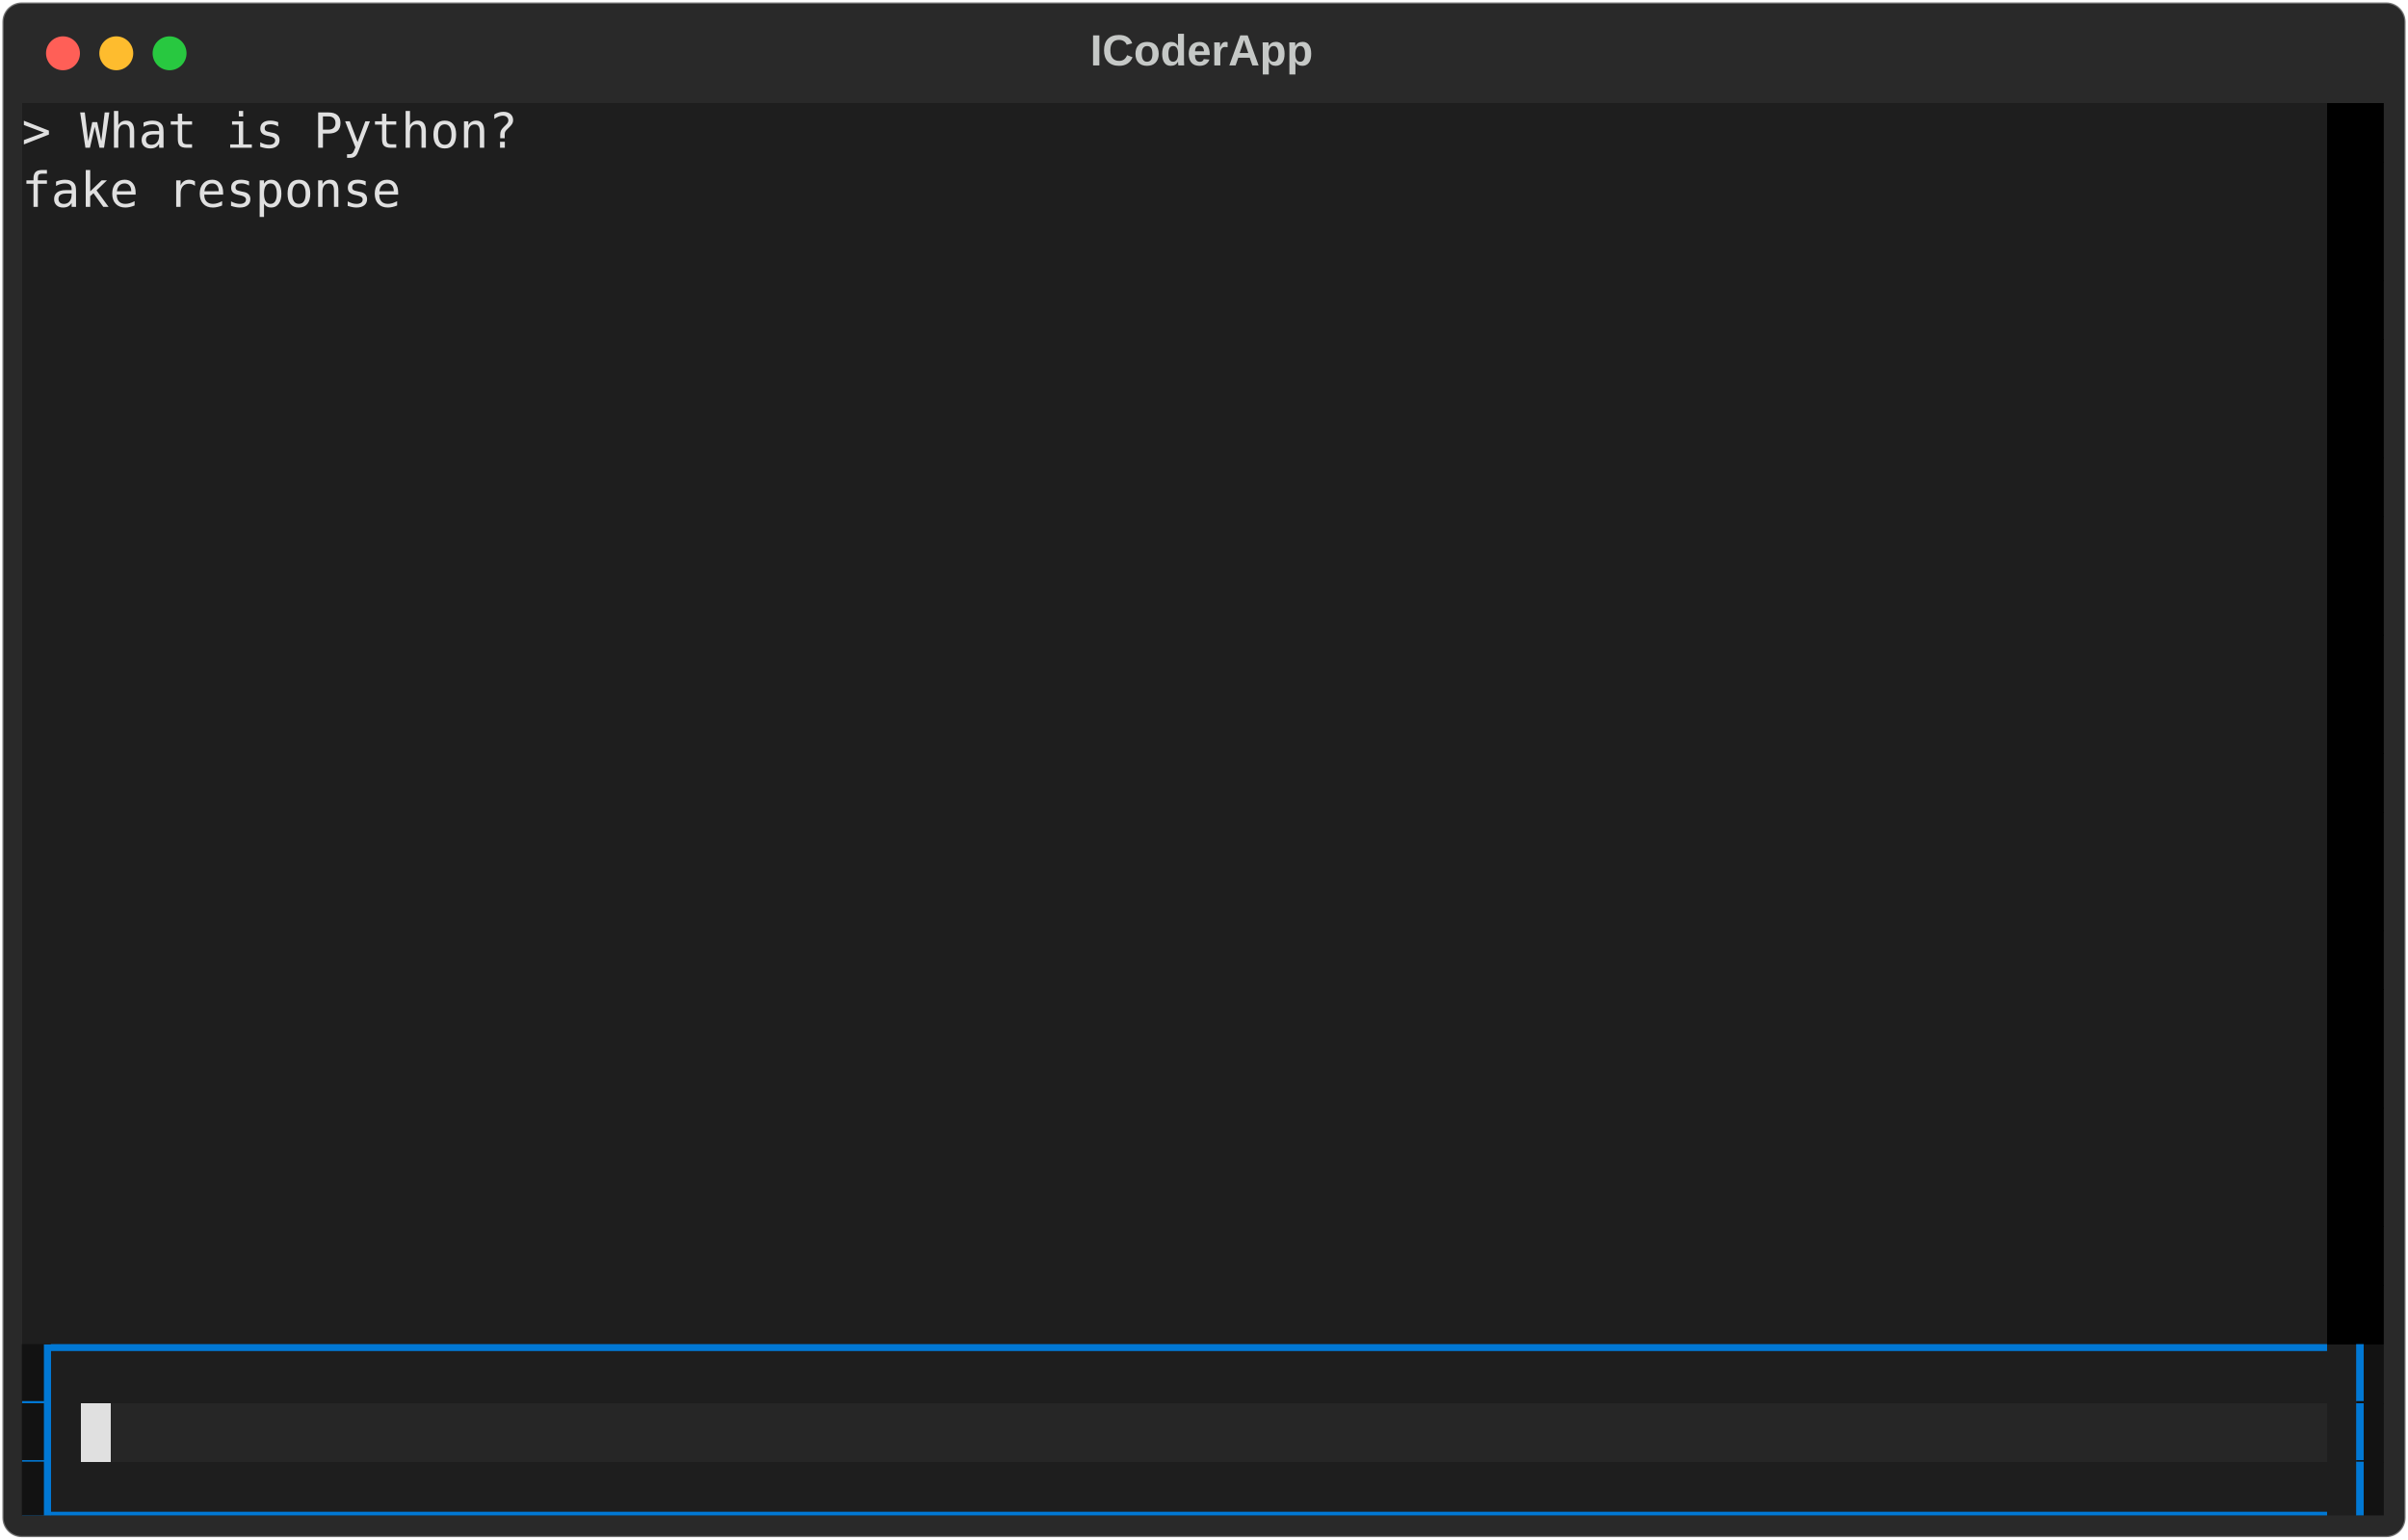
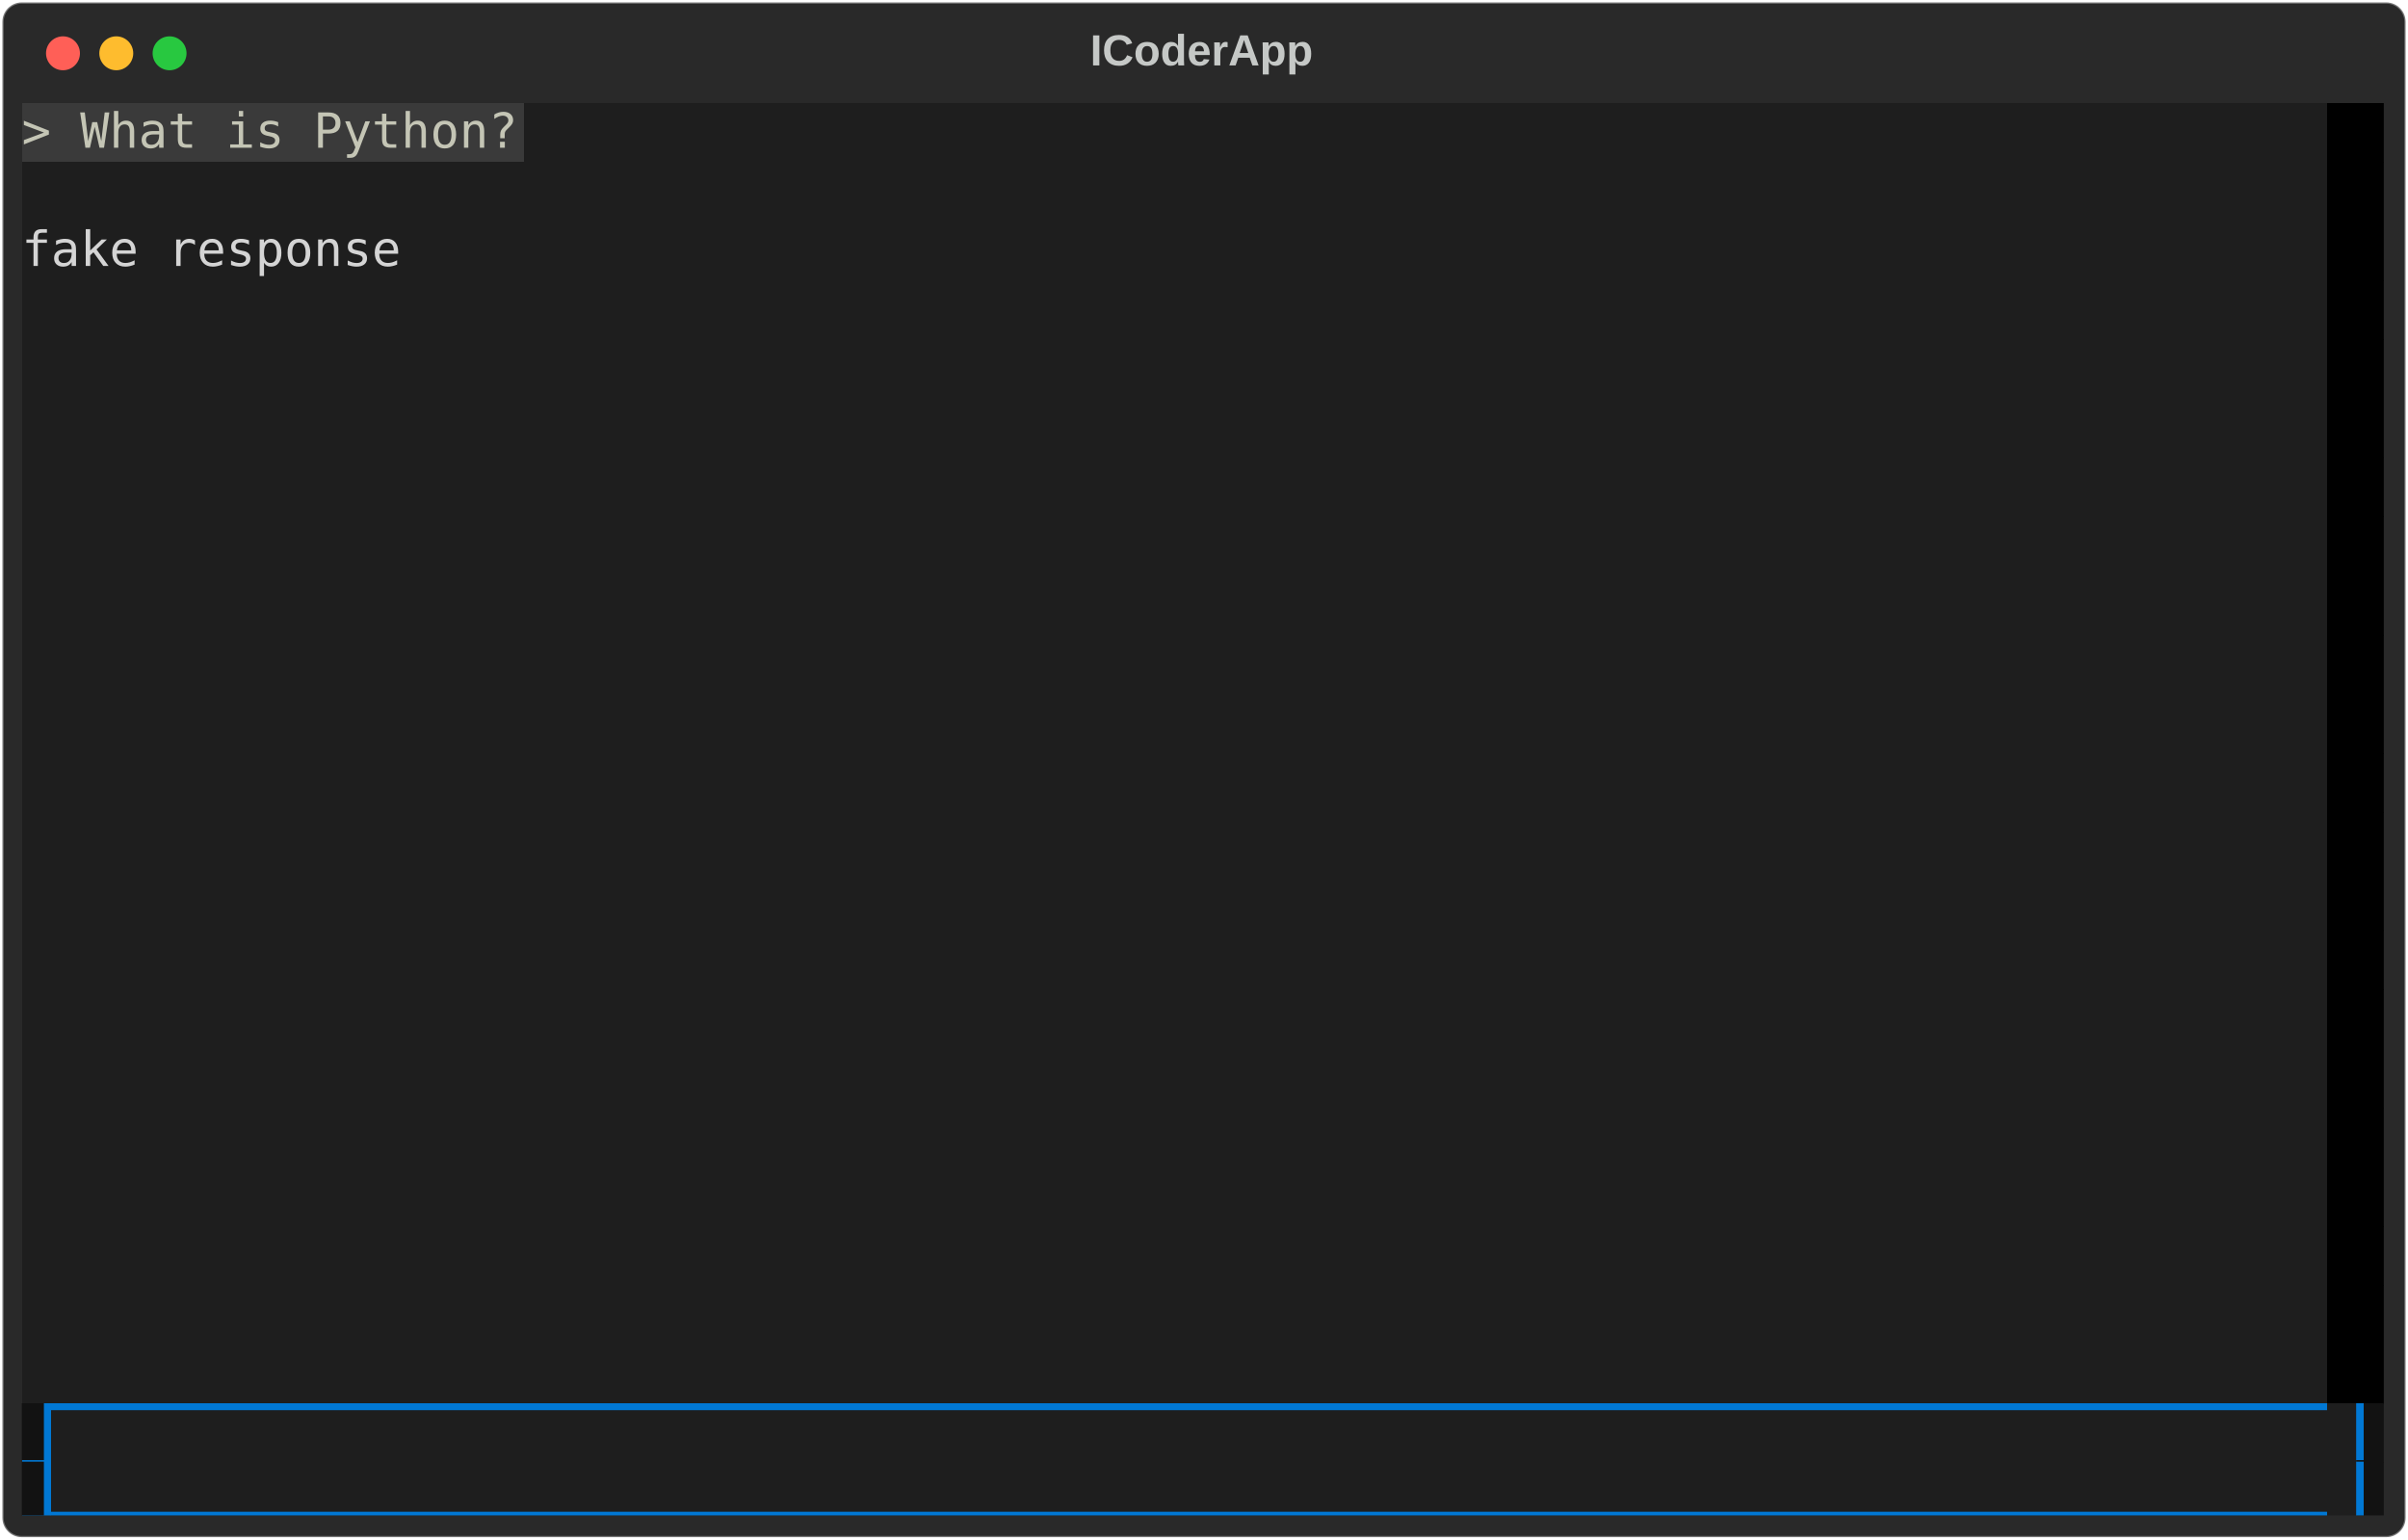
<svg xmlns="http://www.w3.org/2000/svg" class="rich-terminal" viewBox="0 0 994 635.6">
  <style>

    @font-face {
        font-family: "Fira Code";
        src: local("FiraCode-Regular"),
                url("https://cdnjs.cloudflare.com/ajax/libs/firacode/6.2.0/woff2/FiraCode-Regular.woff2") format("woff2"),
                url("https://cdnjs.cloudflare.com/ajax/libs/firacode/6.2.0/woff/FiraCode-Regular.woff") format("woff");
        font-style: normal;
        font-weight: 400;
    }
    @font-face {
        font-family: "Fira Code";
        src: local("FiraCode-Bold"),
                url("https://cdnjs.cloudflare.com/ajax/libs/firacode/6.2.0/woff2/FiraCode-Bold.woff2") format("woff2"),
                url("https://cdnjs.cloudflare.com/ajax/libs/firacode/6.2.0/woff/FiraCode-Bold.woff") format("woff");
        font-style: bold;
        font-weight: 700;
    }

    .terminal-matrix {
        font-family: Fira Code, monospace;
        font-size: 20px;
        line-height: 24.4px;
        font-variant-east-asian: full-width;
    }

    .terminal-title {
        font-size: 18px;
        font-weight: bold;
        font-family: arial;
    }

-     .terminal-r1 { fill: #e0e0e0 }
- .terminal-r2 { fill: #c5c8c6 }
- .terminal-r3 { fill: #121212 }
- .terminal-r4 { fill: #0178d4 }
+     .terminal-r1 { fill: #c4c5b5 }
+ .terminal-r2 { fill: #d4d4d4 }
+ .terminal-r3 { fill: #c5c8c6 }
+ .terminal-r4 { fill: #121212 }
+ .terminal-r5 { fill: #0178d4 }
    </style>
  <defs>
    <clipPath id="terminal-clip-terminal">
      <rect x="0" y="0" width="975.0" height="584.6" />
    </clipPath>
    <clipPath id="terminal-line-0">
      <rect x="0" y="1.5" width="976" height="24.65" />
    </clipPath>
    <clipPath id="terminal-line-1">
      <rect x="0" y="25.9" width="976" height="24.65" />
    </clipPath>
    <clipPath id="terminal-line-2">
      <rect x="0" y="50.3" width="976" height="24.65" />
    </clipPath>
    <clipPath id="terminal-line-3">
      <rect x="0" y="74.7" width="976" height="24.65" />
    </clipPath>
    <clipPath id="terminal-line-4">
      <rect x="0" y="99.1" width="976" height="24.65" />
    </clipPath>
    <clipPath id="terminal-line-5">
      <rect x="0" y="123.5" width="976" height="24.65" />
    </clipPath>
    <clipPath id="terminal-line-6">
      <rect x="0" y="147.9" width="976" height="24.65" />
    </clipPath>
    <clipPath id="terminal-line-7">
      <rect x="0" y="172.3" width="976" height="24.65" />
    </clipPath>
    <clipPath id="terminal-line-8">
      <rect x="0" y="196.7" width="976" height="24.65" />
    </clipPath>
    <clipPath id="terminal-line-9">
      <rect x="0" y="221.1" width="976" height="24.65" />
    </clipPath>
    <clipPath id="terminal-line-10">
      <rect x="0" y="245.5" width="976" height="24.65" />
    </clipPath>
    <clipPath id="terminal-line-11">
      <rect x="0" y="269.9" width="976" height="24.65" />
    </clipPath>
    <clipPath id="terminal-line-12">
      <rect x="0" y="294.3" width="976" height="24.65" />
    </clipPath>
    <clipPath id="terminal-line-13">
      <rect x="0" y="318.7" width="976" height="24.65" />
    </clipPath>
    <clipPath id="terminal-line-14">
      <rect x="0" y="343.1" width="976" height="24.65" />
    </clipPath>
    <clipPath id="terminal-line-15">
      <rect x="0" y="367.5" width="976" height="24.65" />
    </clipPath>
    <clipPath id="terminal-line-16">
      <rect x="0" y="391.9" width="976" height="24.65" />
    </clipPath>
    <clipPath id="terminal-line-17">
      <rect x="0" y="416.3" width="976" height="24.65" />
    </clipPath>
    <clipPath id="terminal-line-18">
      <rect x="0" y="440.7" width="976" height="24.65" />
    </clipPath>
    <clipPath id="terminal-line-19">
      <rect x="0" y="465.1" width="976" height="24.65" />
    </clipPath>
    <clipPath id="terminal-line-20">
      <rect x="0" y="489.5" width="976" height="24.65" />
    </clipPath>
    <clipPath id="terminal-line-21">
      <rect x="0" y="513.9" width="976" height="24.65" />
    </clipPath>
    <clipPath id="terminal-line-22">
      <rect x="0" y="538.3" width="976" height="24.65" />
    </clipPath>
  </defs>
  <rect fill="#292929" stroke="rgba(255,255,255,0.35)" stroke-width="1" x="1" y="1" width="992" height="633.6" rx="8" />
  <text class="terminal-title" fill="#c5c8c6" text-anchor="middle" x="496" y="27">ICoderApp</text>
  <g transform="translate(26,22)">
    <circle cx="0" cy="0" r="7" fill="#ff5f57" />
    <circle cx="22" cy="0" r="7" fill="#febc2e" />
    <circle cx="44" cy="0" r="7" fill="#28c840" />
  </g>
  <g transform="translate(9, 41)" clip-path="url(#terminal-clip-terminal)">
-     <rect fill="#1e1e1e" x="0" y="1.5" width="951.6" height="24.65" shape-rendering="crispEdges" />
+     <rect fill="#3a3a3a" x="0" y="1.5" width="207.4" height="24.65" shape-rendering="crispEdges" />
+     <rect fill="#1e1e1e" x="207.4" y="1.5" width="744.2" height="24.65" shape-rendering="crispEdges" />
    <rect fill="#000000" x="951.6" y="1.5" width="24.4" height="24.65" shape-rendering="crispEdges" />
    <rect fill="#1e1e1e" x="0" y="25.9" width="951.6" height="24.65" shape-rendering="crispEdges" />
    <rect fill="#000000" x="951.6" y="25.9" width="24.4" height="24.65" shape-rendering="crispEdges" />
    <rect fill="#1e1e1e" x="0" y="50.3" width="951.6" height="24.65" shape-rendering="crispEdges" />
    <rect fill="#000000" x="951.6" y="50.3" width="24.4" height="24.65" shape-rendering="crispEdges" />
    <rect fill="#1e1e1e" x="0" y="74.7" width="951.6" height="24.65" shape-rendering="crispEdges" />
    <rect fill="#000000" x="951.6" y="74.7" width="24.4" height="24.65" shape-rendering="crispEdges" />
    <rect fill="#1e1e1e" x="0" y="99.1" width="951.6" height="24.65" shape-rendering="crispEdges" />
    <rect fill="#000000" x="951.6" y="99.1" width="24.4" height="24.65" shape-rendering="crispEdges" />
    <rect fill="#1e1e1e" x="0" y="123.5" width="951.6" height="24.65" shape-rendering="crispEdges" />
    <rect fill="#000000" x="951.6" y="123.5" width="24.4" height="24.65" shape-rendering="crispEdges" />
    <rect fill="#1e1e1e" x="0" y="147.9" width="951.6" height="24.65" shape-rendering="crispEdges" />
    <rect fill="#000000" x="951.6" y="147.9" width="24.4" height="24.65" shape-rendering="crispEdges" />
    <rect fill="#1e1e1e" x="0" y="172.3" width="951.6" height="24.65" shape-rendering="crispEdges" />
    <rect fill="#000000" x="951.6" y="172.3" width="24.4" height="24.65" shape-rendering="crispEdges" />
    <rect fill="#1e1e1e" x="0" y="196.7" width="951.6" height="24.65" shape-rendering="crispEdges" />
    <rect fill="#000000" x="951.6" y="196.7" width="24.4" height="24.65" shape-rendering="crispEdges" />
    <rect fill="#1e1e1e" x="0" y="221.1" width="951.6" height="24.65" shape-rendering="crispEdges" />
    <rect fill="#000000" x="951.6" y="221.1" width="24.4" height="24.65" shape-rendering="crispEdges" />
    <rect fill="#1e1e1e" x="0" y="245.5" width="951.6" height="24.65" shape-rendering="crispEdges" />
    <rect fill="#000000" x="951.6" y="245.5" width="24.4" height="24.65" shape-rendering="crispEdges" />
    <rect fill="#1e1e1e" x="0" y="269.9" width="951.6" height="24.65" shape-rendering="crispEdges" />
    <rect fill="#000000" x="951.6" y="269.9" width="24.4" height="24.65" shape-rendering="crispEdges" />
    <rect fill="#1e1e1e" x="0" y="294.3" width="951.6" height="24.65" shape-rendering="crispEdges" />
    <rect fill="#000000" x="951.6" y="294.3" width="24.4" height="24.65" shape-rendering="crispEdges" />
    <rect fill="#1e1e1e" x="0" y="318.7" width="951.6" height="24.65" shape-rendering="crispEdges" />
    <rect fill="#000000" x="951.6" y="318.7" width="24.4" height="24.65" shape-rendering="crispEdges" />
    <rect fill="#1e1e1e" x="0" y="343.1" width="951.6" height="24.65" shape-rendering="crispEdges" />
    <rect fill="#000000" x="951.6" y="343.1" width="24.4" height="24.65" shape-rendering="crispEdges" />
    <rect fill="#1e1e1e" x="0" y="367.5" width="951.6" height="24.65" shape-rendering="crispEdges" />
    <rect fill="#000000" x="951.6" y="367.5" width="24.4" height="24.65" shape-rendering="crispEdges" />
    <rect fill="#1e1e1e" x="0" y="391.9" width="951.6" height="24.65" shape-rendering="crispEdges" />
    <rect fill="#000000" x="951.6" y="391.9" width="24.4" height="24.65" shape-rendering="crispEdges" />
    <rect fill="#1e1e1e" x="0" y="416.3" width="951.6" height="24.65" shape-rendering="crispEdges" />
    <rect fill="#000000" x="951.6" y="416.3" width="24.4" height="24.65" shape-rendering="crispEdges" />
    <rect fill="#1e1e1e" x="0" y="440.7" width="951.6" height="24.65" shape-rendering="crispEdges" />
    <rect fill="#000000" x="951.6" y="440.7" width="24.4" height="24.65" shape-rendering="crispEdges" />
    <rect fill="#1e1e1e" x="0" y="465.1" width="951.6" height="24.65" shape-rendering="crispEdges" />
    <rect fill="#000000" x="951.6" y="465.1" width="24.4" height="24.65" shape-rendering="crispEdges" />
    <rect fill="#1e1e1e" x="0" y="489.5" width="951.6" height="24.65" shape-rendering="crispEdges" />
    <rect fill="#000000" x="951.6" y="489.5" width="24.4" height="24.65" shape-rendering="crispEdges" />
-     <rect fill="#0178d4" x="0" y="513.9" width="12.2" height="24.65" shape-rendering="crispEdges" />
-     <rect fill="#1e1e1e" x="12.2" y="513.9" width="951.6" height="24.65" shape-rendering="crispEdges" />
-     <rect fill="#121212" x="963.8" y="513.9" width="12.2" height="24.65" shape-rendering="crispEdges" />
+     <rect fill="#1e1e1e" x="0" y="513.9" width="951.6" height="24.65" shape-rendering="crispEdges" />
+     <rect fill="#000000" x="951.6" y="513.9" width="24.4" height="24.65" shape-rendering="crispEdges" />
    <rect fill="#0178d4" x="0" y="538.3" width="12.2" height="24.65" shape-rendering="crispEdges" />
-     <rect fill="#1e1e1e" x="12.2" y="538.3" width="12.2" height="24.65" shape-rendering="crispEdges" />
-     <rect fill="#e0e0e0" x="24.4" y="538.3" width="12.2" height="24.65" shape-rendering="crispEdges" />
-     <rect fill="#262626" x="36.6" y="538.3" width="915" height="24.65" shape-rendering="crispEdges" />
-     <rect fill="#1e1e1e" x="951.6" y="538.3" width="12.2" height="24.65" shape-rendering="crispEdges" />
+     <rect fill="#1e1e1e" x="12.2" y="538.3" width="951.6" height="24.65" shape-rendering="crispEdges" />
    <rect fill="#121212" x="963.8" y="538.3" width="12.2" height="24.65" shape-rendering="crispEdges" />
    <rect fill="#0178d4" x="0" y="562.7" width="12.2" height="24.65" shape-rendering="crispEdges" />
    <rect fill="#1e1e1e" x="12.2" y="562.7" width="951.6" height="24.65" shape-rendering="crispEdges" />
    <rect fill="#121212" x="963.8" y="562.7" width="12.2" height="24.65" shape-rendering="crispEdges" />
    <g class="terminal-matrix">
-       <text class="terminal-r1" x="0" y="20" textLength="951.6" clip-path="url(#terminal-line-0)">&gt; What is Python?                                                             </text>
-       <text class="terminal-r2" x="976" y="20" textLength="12.2" clip-path="url(#terminal-line-0)">
- </text>
-       <text class="terminal-r1" x="0" y="44.4" textLength="951.6" clip-path="url(#terminal-line-1)">fake response                                                                 </text>
-       <text class="terminal-r2" x="976" y="44.4" textLength="12.2" clip-path="url(#terminal-line-1)">
- </text>
-       <text class="terminal-r2" x="976" y="68.8" textLength="12.2" clip-path="url(#terminal-line-2)">
- </text>
-       <text class="terminal-r2" x="976" y="93.2" textLength="12.2" clip-path="url(#terminal-line-3)">
- </text>
-       <text class="terminal-r2" x="976" y="117.6" textLength="12.2" clip-path="url(#terminal-line-4)">
- </text>
-       <text class="terminal-r2" x="976" y="142" textLength="12.2" clip-path="url(#terminal-line-5)">
- </text>
-       <text class="terminal-r2" x="976" y="166.4" textLength="12.2" clip-path="url(#terminal-line-6)">
- </text>
-       <text class="terminal-r2" x="976" y="190.8" textLength="12.2" clip-path="url(#terminal-line-7)">
- </text>
-       <text class="terminal-r2" x="976" y="215.2" textLength="12.2" clip-path="url(#terminal-line-8)">
- </text>
-       <text class="terminal-r2" x="976" y="239.6" textLength="12.2" clip-path="url(#terminal-line-9)">
- </text>
-       <text class="terminal-r2" x="976" y="264" textLength="12.2" clip-path="url(#terminal-line-10)">
- </text>
-       <text class="terminal-r2" x="976" y="288.4" textLength="12.2" clip-path="url(#terminal-line-11)">
- </text>
-       <text class="terminal-r2" x="976" y="312.8" textLength="12.2" clip-path="url(#terminal-line-12)">
- </text>
-       <text class="terminal-r2" x="976" y="337.2" textLength="12.2" clip-path="url(#terminal-line-13)">
- </text>
-       <text class="terminal-r2" x="976" y="361.6" textLength="12.2" clip-path="url(#terminal-line-14)">
- </text>
-       <text class="terminal-r2" x="976" y="386" textLength="12.2" clip-path="url(#terminal-line-15)">
- </text>
-       <text class="terminal-r2" x="976" y="410.4" textLength="12.2" clip-path="url(#terminal-line-16)">
- </text>
-       <text class="terminal-r2" x="976" y="434.8" textLength="12.2" clip-path="url(#terminal-line-17)">
- </text>
-       <text class="terminal-r2" x="976" y="459.2" textLength="12.2" clip-path="url(#terminal-line-18)">
- </text>
-       <text class="terminal-r2" x="976" y="483.6" textLength="12.2" clip-path="url(#terminal-line-19)">
- </text>
-       <text class="terminal-r2" x="976" y="508" textLength="12.2" clip-path="url(#terminal-line-20)">
- </text>
-       <text class="terminal-r3" x="0" y="532.4" textLength="12.2" clip-path="url(#terminal-line-21)">▊</text>
-       <text class="terminal-r4" x="12.2" y="532.4" textLength="951.6" clip-path="url(#terminal-line-21)">▔▔▔▔▔▔▔▔▔▔▔▔▔▔▔▔▔▔▔▔▔▔▔▔▔▔▔▔▔▔▔▔▔▔▔▔▔▔▔▔▔▔▔▔▔▔▔▔▔▔▔▔▔▔▔▔▔▔▔▔▔▔▔▔▔▔▔▔▔▔▔▔▔▔▔▔▔▔</text>
-       <text class="terminal-r4" x="963.8" y="532.4" textLength="12.2" clip-path="url(#terminal-line-21)">▎</text>
-       <text class="terminal-r2" x="976" y="532.4" textLength="12.2" clip-path="url(#terminal-line-21)">
- </text>
-       <text class="terminal-r3" x="0" y="556.8" textLength="12.2" clip-path="url(#terminal-line-22)">▊</text>
-       <text class="terminal-r4" x="963.8" y="556.8" textLength="12.2" clip-path="url(#terminal-line-22)">▎</text>
-       <text class="terminal-r2" x="976" y="556.8" textLength="12.2" clip-path="url(#terminal-line-22)">
- </text>
-       <text class="terminal-r3" x="0" y="581.2" textLength="12.2" clip-path="url(#terminal-line-23)">▊</text>
-       <text class="terminal-r4" x="12.2" y="581.2" textLength="951.6" clip-path="url(#terminal-line-23)">▁▁▁▁▁▁▁▁▁▁▁▁▁▁▁▁▁▁▁▁▁▁▁▁▁▁▁▁▁▁▁▁▁▁▁▁▁▁▁▁▁▁▁▁▁▁▁▁▁▁▁▁▁▁▁▁▁▁▁▁▁▁▁▁▁▁▁▁▁▁▁▁▁▁▁▁▁▁</text>
-       <text class="terminal-r4" x="963.8" y="581.2" textLength="12.2" clip-path="url(#terminal-line-23)">▎</text>
+       <text class="terminal-r1" x="0" y="20" textLength="207.4" clip-path="url(#terminal-line-0)">&gt; What is Python?</text>
+       <text class="terminal-r3" x="976" y="20" textLength="12.2" clip-path="url(#terminal-line-0)">
+ </text>
+       <text class="terminal-r3" x="976" y="44.4" textLength="12.2" clip-path="url(#terminal-line-1)">
+ </text>
+       <text class="terminal-r2" x="0" y="68.8" textLength="951.6" clip-path="url(#terminal-line-2)">fake response                                                                 </text>
+       <text class="terminal-r3" x="976" y="68.8" textLength="12.2" clip-path="url(#terminal-line-2)">
+ </text>
+       <text class="terminal-r3" x="976" y="93.2" textLength="12.2" clip-path="url(#terminal-line-3)">
+ </text>
+       <text class="terminal-r3" x="976" y="117.6" textLength="12.2" clip-path="url(#terminal-line-4)">
+ </text>
+       <text class="terminal-r3" x="976" y="142" textLength="12.2" clip-path="url(#terminal-line-5)">
+ </text>
+       <text class="terminal-r3" x="976" y="166.4" textLength="12.2" clip-path="url(#terminal-line-6)">
+ </text>
+       <text class="terminal-r3" x="976" y="190.8" textLength="12.2" clip-path="url(#terminal-line-7)">
+ </text>
+       <text class="terminal-r3" x="976" y="215.2" textLength="12.2" clip-path="url(#terminal-line-8)">
+ </text>
+       <text class="terminal-r3" x="976" y="239.6" textLength="12.2" clip-path="url(#terminal-line-9)">
+ </text>
+       <text class="terminal-r3" x="976" y="264" textLength="12.2" clip-path="url(#terminal-line-10)">
+ </text>
+       <text class="terminal-r3" x="976" y="288.4" textLength="12.2" clip-path="url(#terminal-line-11)">
+ </text>
+       <text class="terminal-r3" x="976" y="312.8" textLength="12.2" clip-path="url(#terminal-line-12)">
+ </text>
+       <text class="terminal-r3" x="976" y="337.2" textLength="12.2" clip-path="url(#terminal-line-13)">
+ </text>
+       <text class="terminal-r3" x="976" y="361.6" textLength="12.2" clip-path="url(#terminal-line-14)">
+ </text>
+       <text class="terminal-r3" x="976" y="386" textLength="12.2" clip-path="url(#terminal-line-15)">
+ </text>
+       <text class="terminal-r3" x="976" y="410.4" textLength="12.2" clip-path="url(#terminal-line-16)">
+ </text>
+       <text class="terminal-r3" x="976" y="434.8" textLength="12.2" clip-path="url(#terminal-line-17)">
+ </text>
+       <text class="terminal-r3" x="976" y="459.2" textLength="12.2" clip-path="url(#terminal-line-18)">
+ </text>
+       <text class="terminal-r3" x="976" y="483.6" textLength="12.2" clip-path="url(#terminal-line-19)">
+ </text>
+       <text class="terminal-r3" x="976" y="508" textLength="12.2" clip-path="url(#terminal-line-20)">
+ </text>
+       <text class="terminal-r3" x="976" y="532.4" textLength="12.2" clip-path="url(#terminal-line-21)">
+ </text>
+       <text class="terminal-r4" x="0" y="556.8" textLength="12.2" clip-path="url(#terminal-line-22)">▊</text>
+       <text class="terminal-r5" x="12.2" y="556.8" textLength="951.6" clip-path="url(#terminal-line-22)">▔▔▔▔▔▔▔▔▔▔▔▔▔▔▔▔▔▔▔▔▔▔▔▔▔▔▔▔▔▔▔▔▔▔▔▔▔▔▔▔▔▔▔▔▔▔▔▔▔▔▔▔▔▔▔▔▔▔▔▔▔▔▔▔▔▔▔▔▔▔▔▔▔▔▔▔▔▔</text>
+       <text class="terminal-r5" x="963.8" y="556.8" textLength="12.2" clip-path="url(#terminal-line-22)">▎</text>
+       <text class="terminal-r3" x="976" y="556.8" textLength="12.2" clip-path="url(#terminal-line-22)">
+ </text>
+       <text class="terminal-r4" x="0" y="581.2" textLength="12.2" clip-path="url(#terminal-line-23)">▊</text>
+       <text class="terminal-r5" x="12.2" y="581.2" textLength="951.6" clip-path="url(#terminal-line-23)">▁▁▁▁▁▁▁▁▁▁▁▁▁▁▁▁▁▁▁▁▁▁▁▁▁▁▁▁▁▁▁▁▁▁▁▁▁▁▁▁▁▁▁▁▁▁▁▁▁▁▁▁▁▁▁▁▁▁▁▁▁▁▁▁▁▁▁▁▁▁▁▁▁▁▁▁▁▁</text>
+       <text class="terminal-r5" x="963.8" y="581.2" textLength="12.2" clip-path="url(#terminal-line-23)">▎</text>
    </g>
  </g>
</svg>
